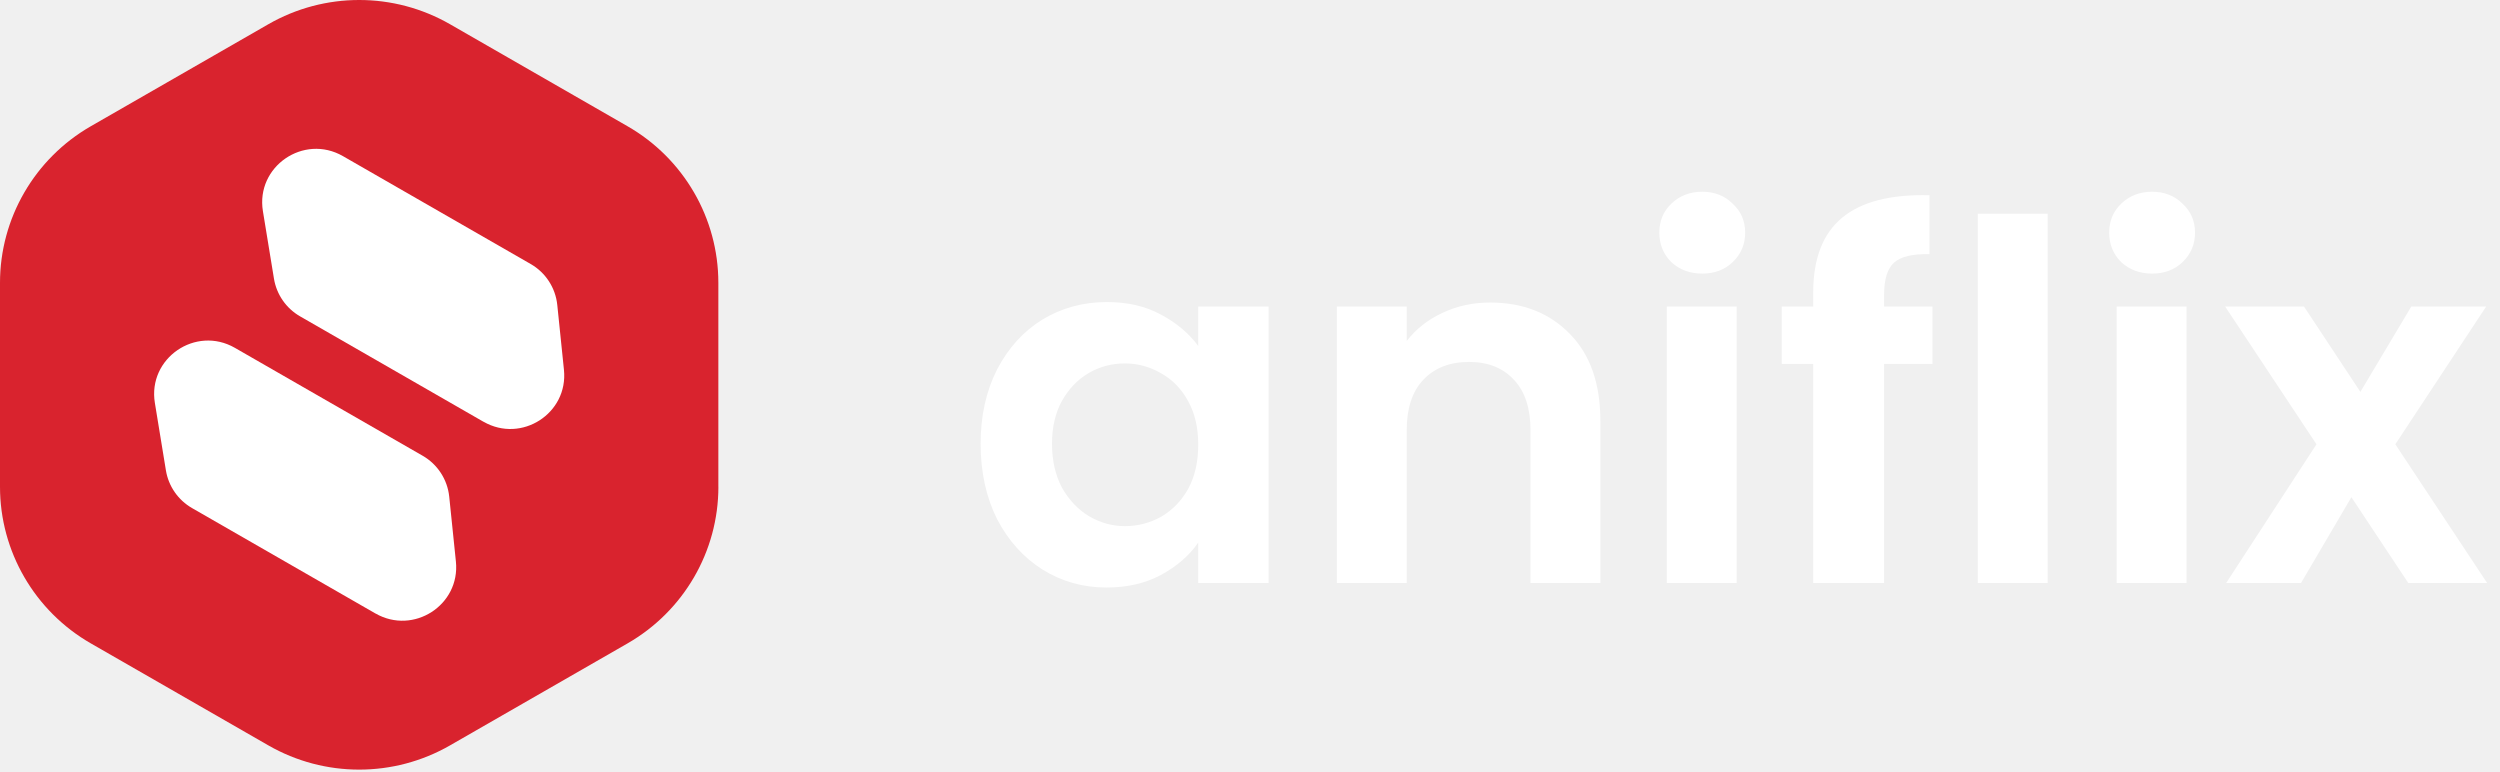
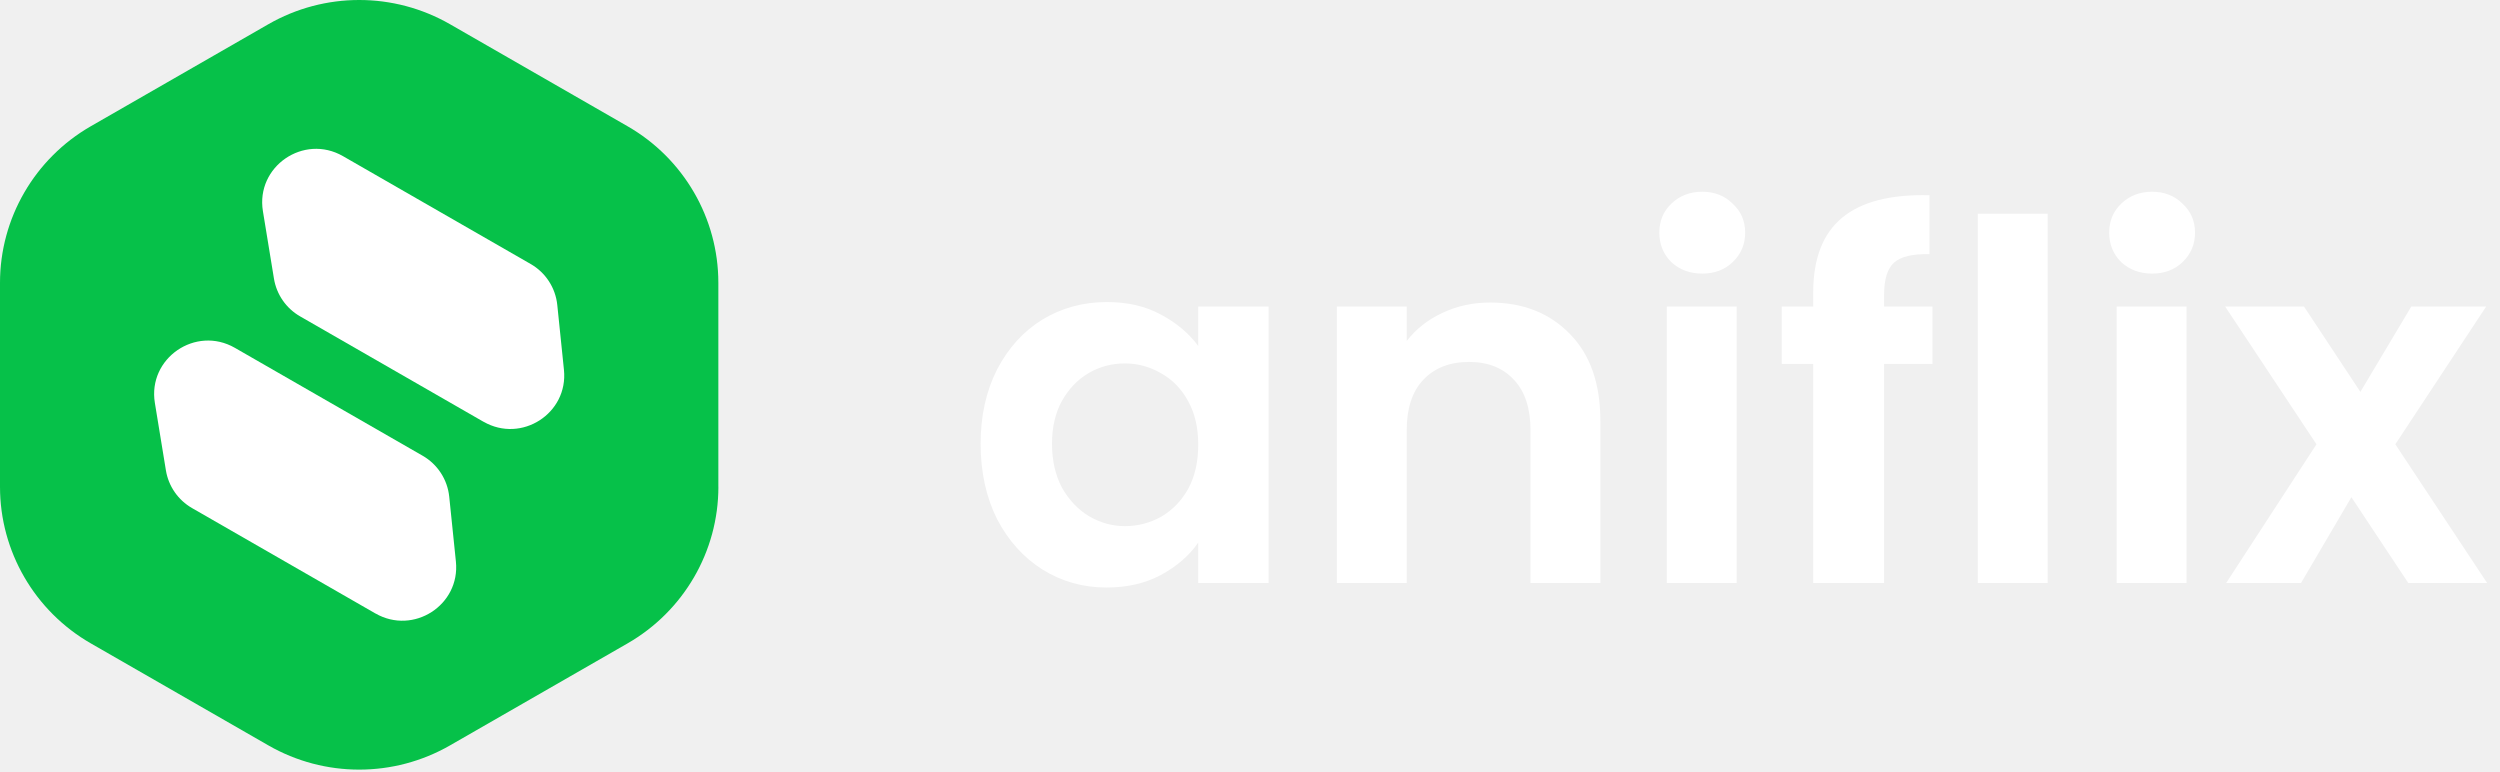
<svg xmlns="http://www.w3.org/2000/svg" width="1102" height="340" viewBox="0 0 1102 340" fill="none">
-   <path d="M316.649 214.576V124.671C316.649 96.195 301.374 69.856 276.587 55.629L198.386 10.686C173.601 -3.562 143.069 -3.562 118.283 10.686L40.062 55.629C15.276 69.877 0 96.195 0 124.671V214.576C0 243.052 15.276 269.39 40.062 283.619L118.283 328.56C143.069 342.81 173.601 342.81 198.386 328.56L276.607 283.619C301.394 269.37 316.669 243.052 316.669 214.576H316.649Z" fill="#D9232E" />
+   <path d="M316.649 214.576V124.671C316.649 96.195 301.374 69.856 276.587 55.629L198.386 10.686C173.601 -3.562 143.069 -3.562 118.283 10.686L40.062 55.629C15.276 69.877 0 96.195 0 124.671V214.576C0 243.052 15.276 269.39 40.062 283.619L118.283 328.56C143.069 342.81 173.601 342.81 198.386 328.56L276.607 283.619C301.394 269.37 316.669 243.052 316.669 214.576H316.649Z" fill="#06C149" />
  <path d="M213.131 185.917L132.312 139.468C126.136 135.927 121.903 129.82 120.758 122.818L115.891 93.081C112.68 73.418 133.846 58.865 151.167 68.818L233.908 116.366C240.513 120.152 244.869 126.869 245.647 134.42L248.591 163.039C250.554 182.212 229.879 195.524 213.131 185.897V185.917Z" fill="white" />
  <path d="M165.503 270.429L84.684 223.98C78.508 220.438 74.275 214.332 73.13 207.33L68.263 177.592C65.052 157.93 86.218 143.376 103.539 153.33L186.28 200.877C192.885 204.663 197.241 211.38 198.019 218.932L200.963 247.55C202.927 266.724 182.251 280.036 165.503 270.408V270.429Z" fill="white" />
  <path d="M432.26 195.62C432.26 183.3 434.68 172.373 439.52 162.84C444.507 153.307 451.18 145.973 459.54 140.84C468.047 135.707 477.507 133.14 487.92 133.14C497.013 133.14 504.933 134.973 511.68 138.64C518.573 142.307 524.073 146.927 528.18 152.5V135.12H559.2V257H528.18V239.18C524.22 244.9 518.72 249.667 511.68 253.48C504.787 257.147 496.793 258.98 487.7 258.98C477.433 258.98 468.047 256.34 459.54 251.06C451.18 245.78 444.507 238.373 439.52 228.84C434.68 219.16 432.26 208.087 432.26 195.62ZM528.18 196.06C528.18 188.58 526.713 182.2 523.78 176.92C520.847 171.493 516.887 167.387 511.9 164.6C506.913 161.667 501.56 160.2 495.84 160.2C490.12 160.2 484.84 161.593 480 164.38C475.16 167.167 471.2 171.273 468.12 176.7C465.187 181.98 463.72 188.287 463.72 195.62C463.72 202.953 465.187 209.407 468.12 214.98C471.2 220.407 475.16 224.587 480 227.52C484.987 230.453 490.267 231.92 495.84 231.92C501.56 231.92 506.913 230.527 511.9 227.74C516.887 224.807 520.847 220.7 523.78 215.42C526.713 209.993 528.18 203.54 528.18 196.06ZM656.822 133.36C671.342 133.36 683.075 137.98 692.022 147.22C700.968 156.313 705.442 169.073 705.442 185.5V257H674.642V189.68C674.642 180 672.222 172.593 667.382 167.46C662.542 162.18 655.942 159.54 647.582 159.54C639.075 159.54 632.328 162.18 627.342 167.46C622.502 172.593 620.082 180 620.082 189.68V257H589.282V135.12H620.082V150.3C624.188 145.02 629.395 140.913 635.702 137.98C642.155 134.9 649.195 133.36 656.822 133.36ZM750.351 120.6C744.924 120.6 740.377 118.913 736.711 115.54C733.191 112.02 731.431 107.693 731.431 102.56C731.431 97.427 733.191 93.173 736.711 89.8C740.377 86.28 744.924 84.52 750.351 84.52C755.777 84.52 760.251 86.28 763.771 89.8C767.437 93.173 769.271 97.427 769.271 102.56C769.271 107.693 767.437 112.02 763.771 115.54C760.251 118.913 755.777 120.6 750.351 120.6ZM765.531 135.12V257H734.731V135.12H765.531ZM851.841 160.42H830.501V257H799.261V160.42H785.401V135.12H799.261V128.96C799.261 114 803.515 103 812.021 95.96C820.528 88.92 833.361 85.62 850.521 86.06V112.02C843.041 111.873 837.835 113.12 834.901 115.76C831.968 118.4 830.501 123.167 830.501 130.06V135.12H851.841V160.42ZM902.601 94.2V257H871.801V94.2H902.601ZM948.652 120.6C943.225 120.6 938.678 118.913 935.012 115.54C931.492 112.02 929.732 107.693 929.732 102.56C929.732 97.427 931.492 93.173 935.012 89.8C938.678 86.28 943.225 84.52 948.652 84.52C954.078 84.52 958.552 86.28 962.072 89.8C965.738 93.173 967.572 97.427 967.572 102.56C967.572 107.693 965.738 112.02 962.072 115.54C958.552 118.913 954.078 120.6 948.652 120.6ZM963.832 135.12V257H933.032V135.12H963.832ZM1061.58 257L1036.5 219.16L1014.28 257H981.282L1021.1 195.84L980.842 135.12H1015.6L1040.46 172.74L1062.9 135.12H1095.9L1055.86 195.84L1096.34 257H1061.58Z" fill="white" />
</svg>
